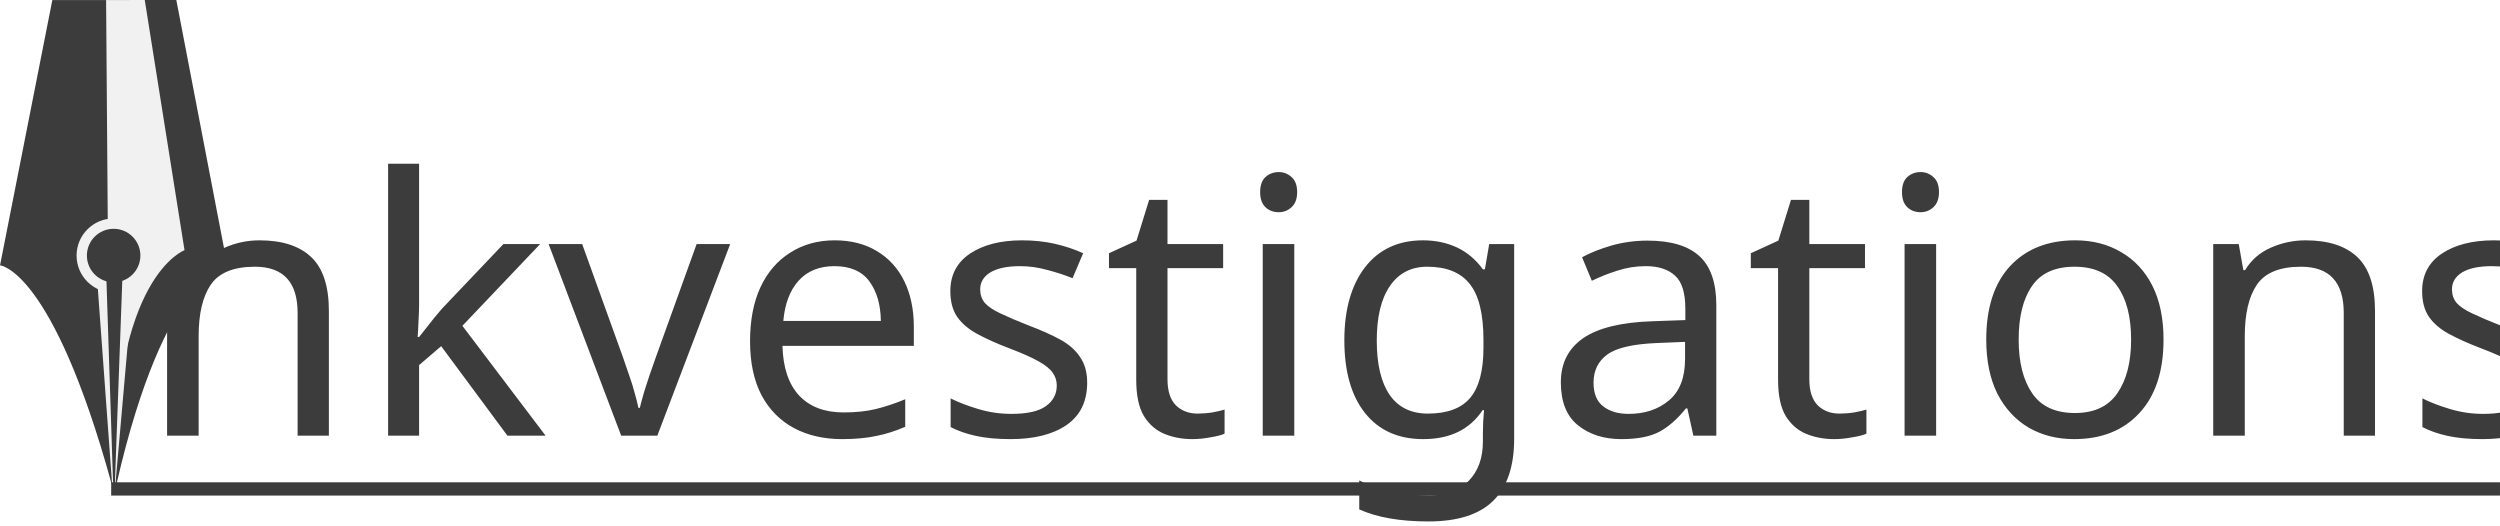
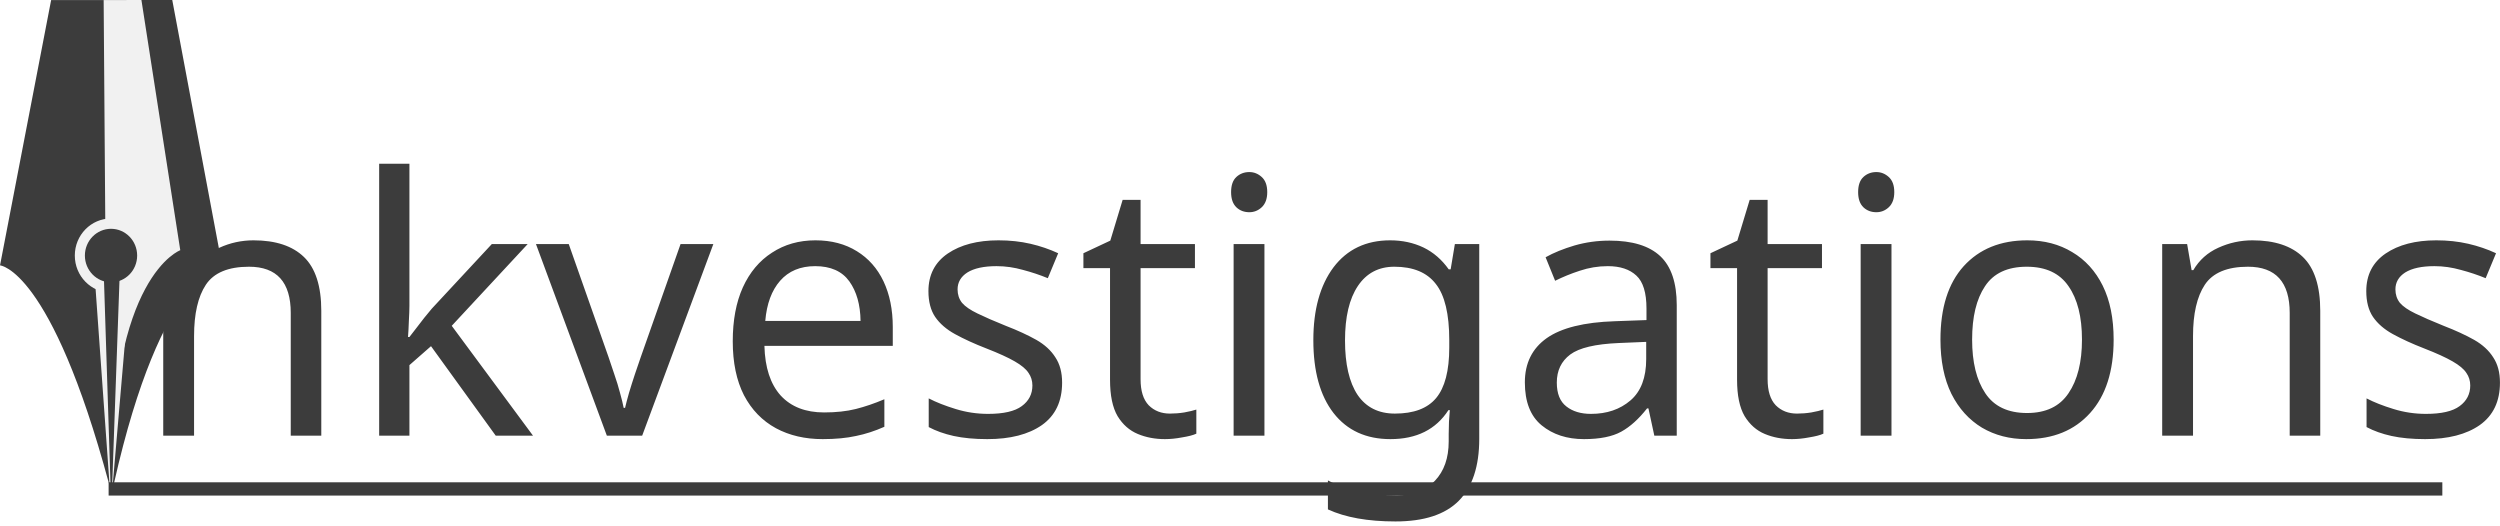
<svg xmlns="http://www.w3.org/2000/svg" width="514.67" height="108.108" viewBox="0 0 136.173 28.604" version="1.1" id="svg1" xml:space="preserve">
  <defs id="defs1" />
-   <g id="g247" transform="translate(-506.47,-236.9053)">
+   <g id="g247" transform="matrix(0.9769425,0,0,1,-494.7921,-236.9053)">
    <text xml:space="preserve" style="font-style:normal;font-variant:normal;font-weight:normal;font-stretch:normal;font-size:19.478px;line-height:1.25;font-family:'Abril Fatface';-inkscape-font-specification:'Abril Fatface, Normal';font-variant-ligatures:normal;font-variant-caps:normal;font-variant-numeric:normal;font-variant-east-asian:normal;fill:#3c3c3c;fill-opacity:1;stroke-width:1.328" x="513.914" y="260.639" id="text243">
      <tspan id="tspan243" style="font-style:normal;font-variant:normal;font-weight:normal;font-stretch:normal;font-size:19.478px;font-family:'Abril Fatface';-inkscape-font-specification:'Abril Fatface, Normal';font-variant-ligatures:normal;font-variant-caps:normal;font-variant-numeric:normal;font-variant-east-asian:normal;fill:#3c3c3c;fill-opacity:1;stroke-width:1.328" x="513.914" y="260.639">nkvestigations</tspan>
    </text>
    <path id="path243" style="display:inline;opacity:1;fill:#3c3c3c;fill-opacity:1;stroke-width:0.794;stroke-linecap:round;stroke-linejoin:round;paint-order:markers fill stroke" d="m 509.32,236.909 6.753,-0.004 2.779,14.455 c 0,0 -3.361,0.288 -6.026,11.864 l -0.288,-10e-4 c -3.224,-11.679 -6.068,-11.863 -6.068,-11.863 z" />
    <path id="path244" style="display:inline;opacity:1;fill:#f1f1f1;fill-opacity:1;stroke-width:0.392;stroke-linecap:round;stroke-linejoin:round;paint-order:markers fill stroke" d="m 512.248,236.909 2.106,-0.003 2.166,13.629 c 0,0 -3.945,1.404 -3.814,12.686 l -0.353,-12.346 z" />
    <path id="path245" style="opacity:1;fill:#3c3c3c;fill-opacity:1;stroke-width:0.414;stroke-linecap:round;stroke-linejoin:round;paint-order:markers fill stroke" d="m 512.184,249.652 1.039,-0.034 -0.496,13.604 v 0 z" />
    <circle style="opacity:1;fill:#f1f1f1;fill-opacity:1;stroke-width:1.821;stroke-linecap:round;stroke-linejoin:round;paint-order:markers fill stroke" id="circle245" cx="512.659" cy="250.825" r="2.019" />
    <path id="path246" style="opacity:1;fill:#f1f1f1;fill-opacity:1;stroke-width:0.38;stroke-linecap:round;stroke-linejoin:round;paint-order:markers fill stroke" d="m 511.58,249.652 h 2.375 l -1.193,13.57 h -0.191 z" />
    <path id="path247" style="opacity:1;fill:#3c3c3c;fill-opacity:1;stroke-width:0.414;stroke-linecap:round;stroke-linejoin:round;paint-order:markers fill stroke" d="m 512.184,249.652 h 1.039 l -0.496,13.57 h -0.098 z" />
    <circle style="opacity:1;fill:#3c3c3c;fill-opacity:1;stroke-width:1.314;stroke-linecap:round;stroke-linejoin:round;paint-order:markers fill stroke" id="circle247" cx="512.659" cy="250.825" r="1.457" />
    <rect style="fill:#3c3c3c;fill-opacity:1;stroke:none;stroke-width:0.137;stroke-linecap:square;stroke-linejoin:bevel;paint-order:fill markers stroke" id="rect243" width="130.118" height="0.723" x="512.525" y="-263.899" transform="scale(1,-1)" />
  </g>
</svg>
